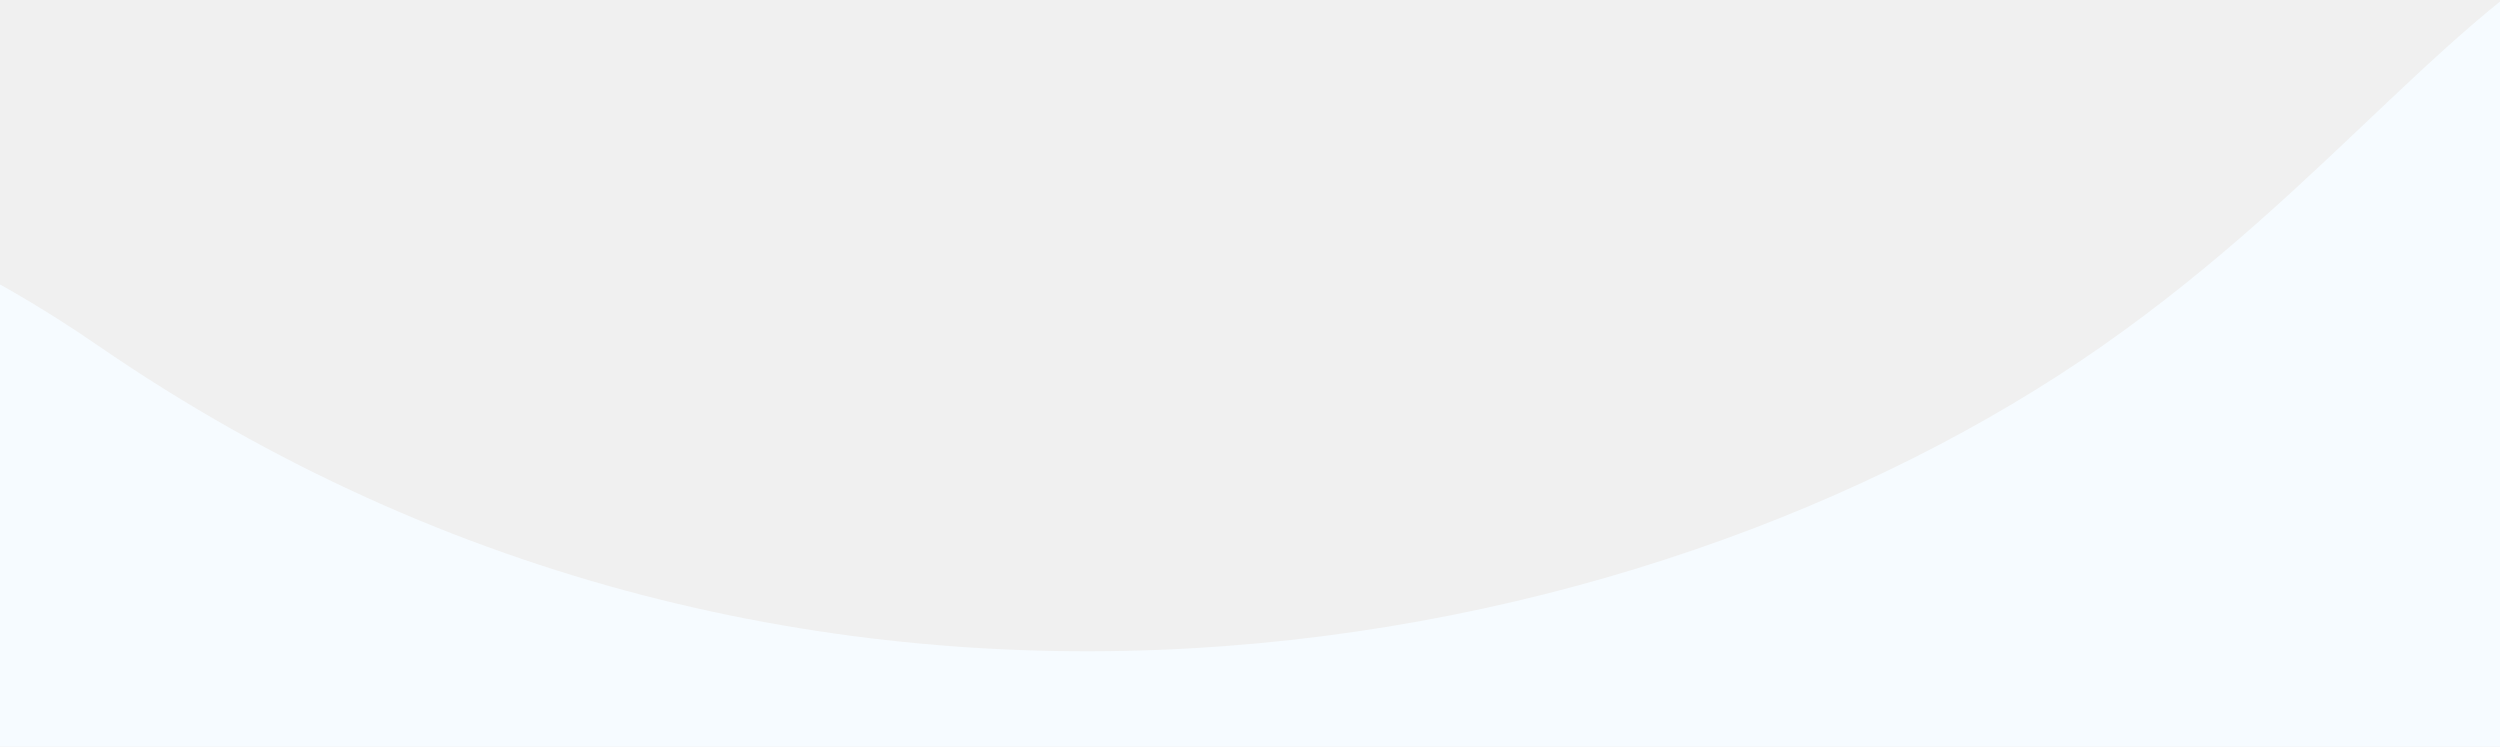
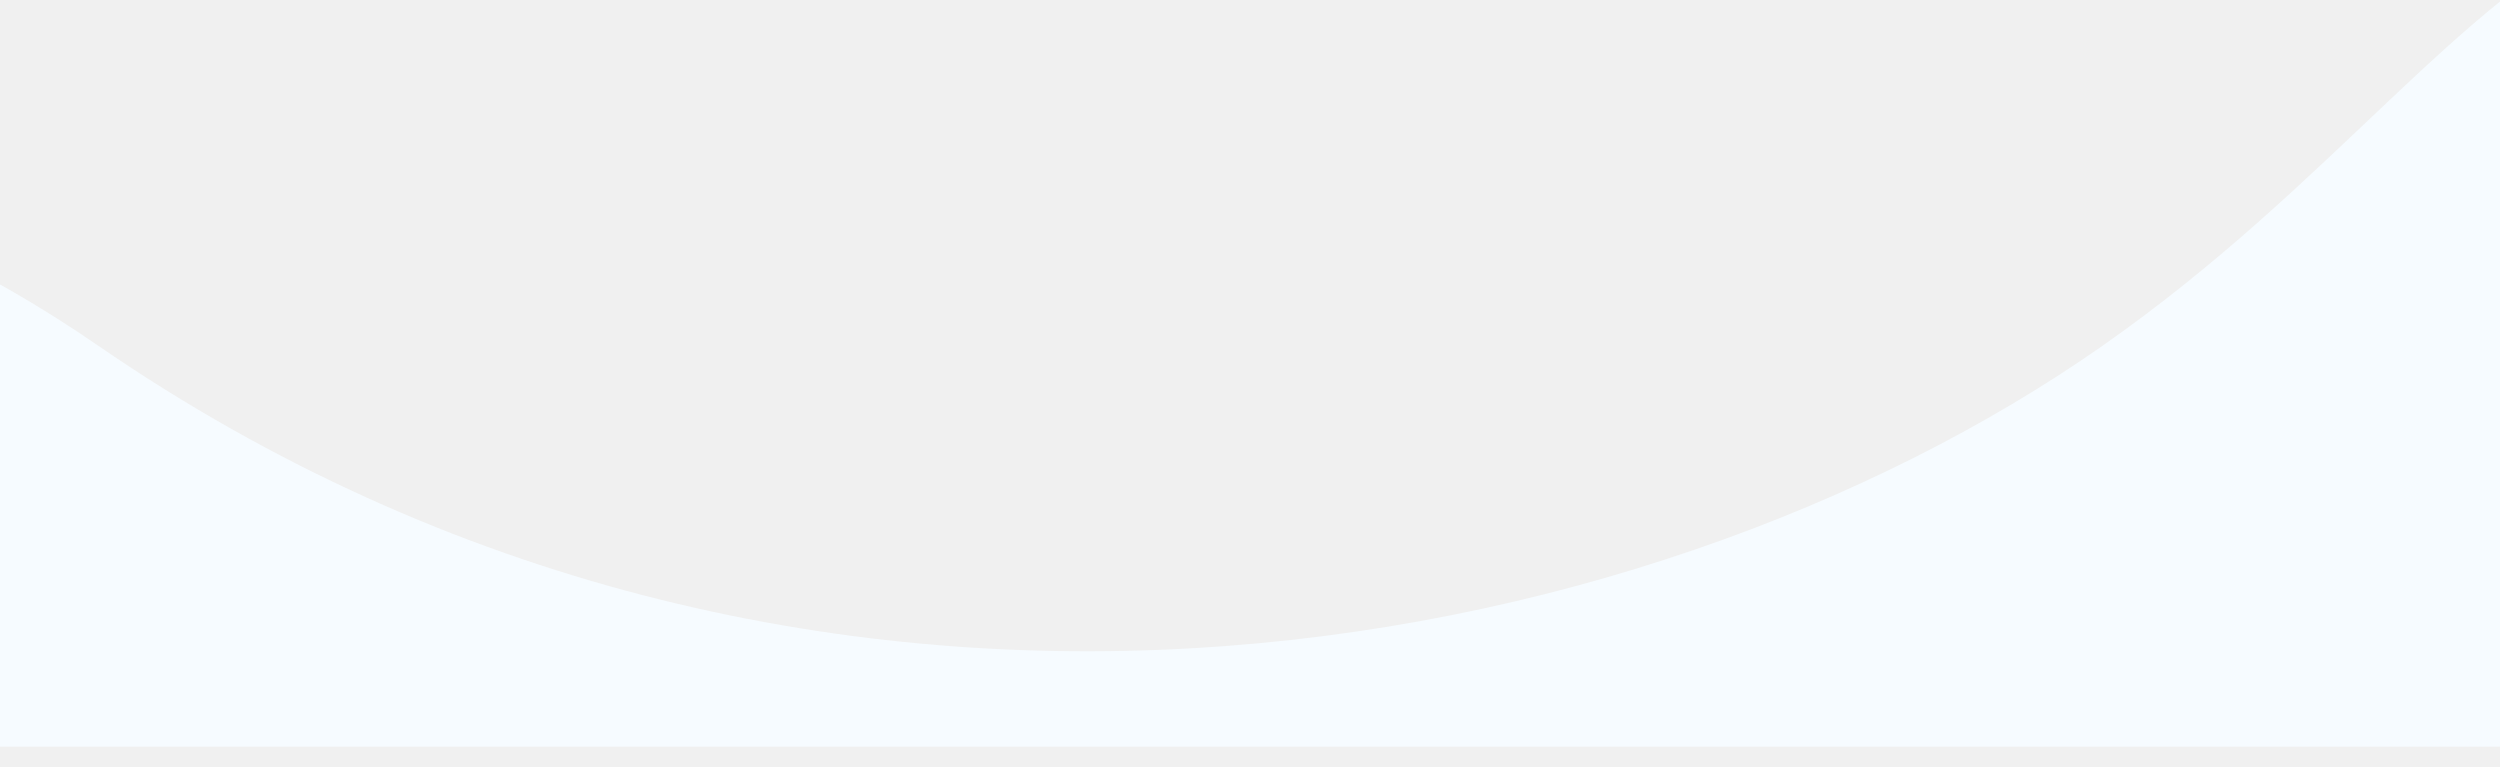
- <svg xmlns="http://www.w3.org/2000/svg" xmlns:xlink="http://www.w3.org/1999/xlink" width="375" height="112">
+ <svg xmlns="http://www.w3.org/2000/svg" xmlns:xlink="http://www.w3.org/1999/xlink" viewBox="0 0 375 115">
  <defs>
    <path id="a" d="M0 0h375v112H0z" />
  </defs>
  <g fill="none" fill-rule="evenodd">
    <mask id="b" fill="#fff">
      <use xlink:href="#a" />
    </mask>
    <g mask="url(#b)" fill="#F6FBFF">
      <path d="M-207 95.744C-129.59 18.024-55.693 3.386 14.691 51.83c105.576 72.665 231.586 48.443 300.742 0C384.59 3.386 386.57-55.68 521.868 7.416c135.298 63.096 0 633.32 0 633.32S414.619 757.005 222.294 698.87C94.077 660.114-49.02 674.824-207 743V95.744z" />
    </g>
  </g>
</svg>
